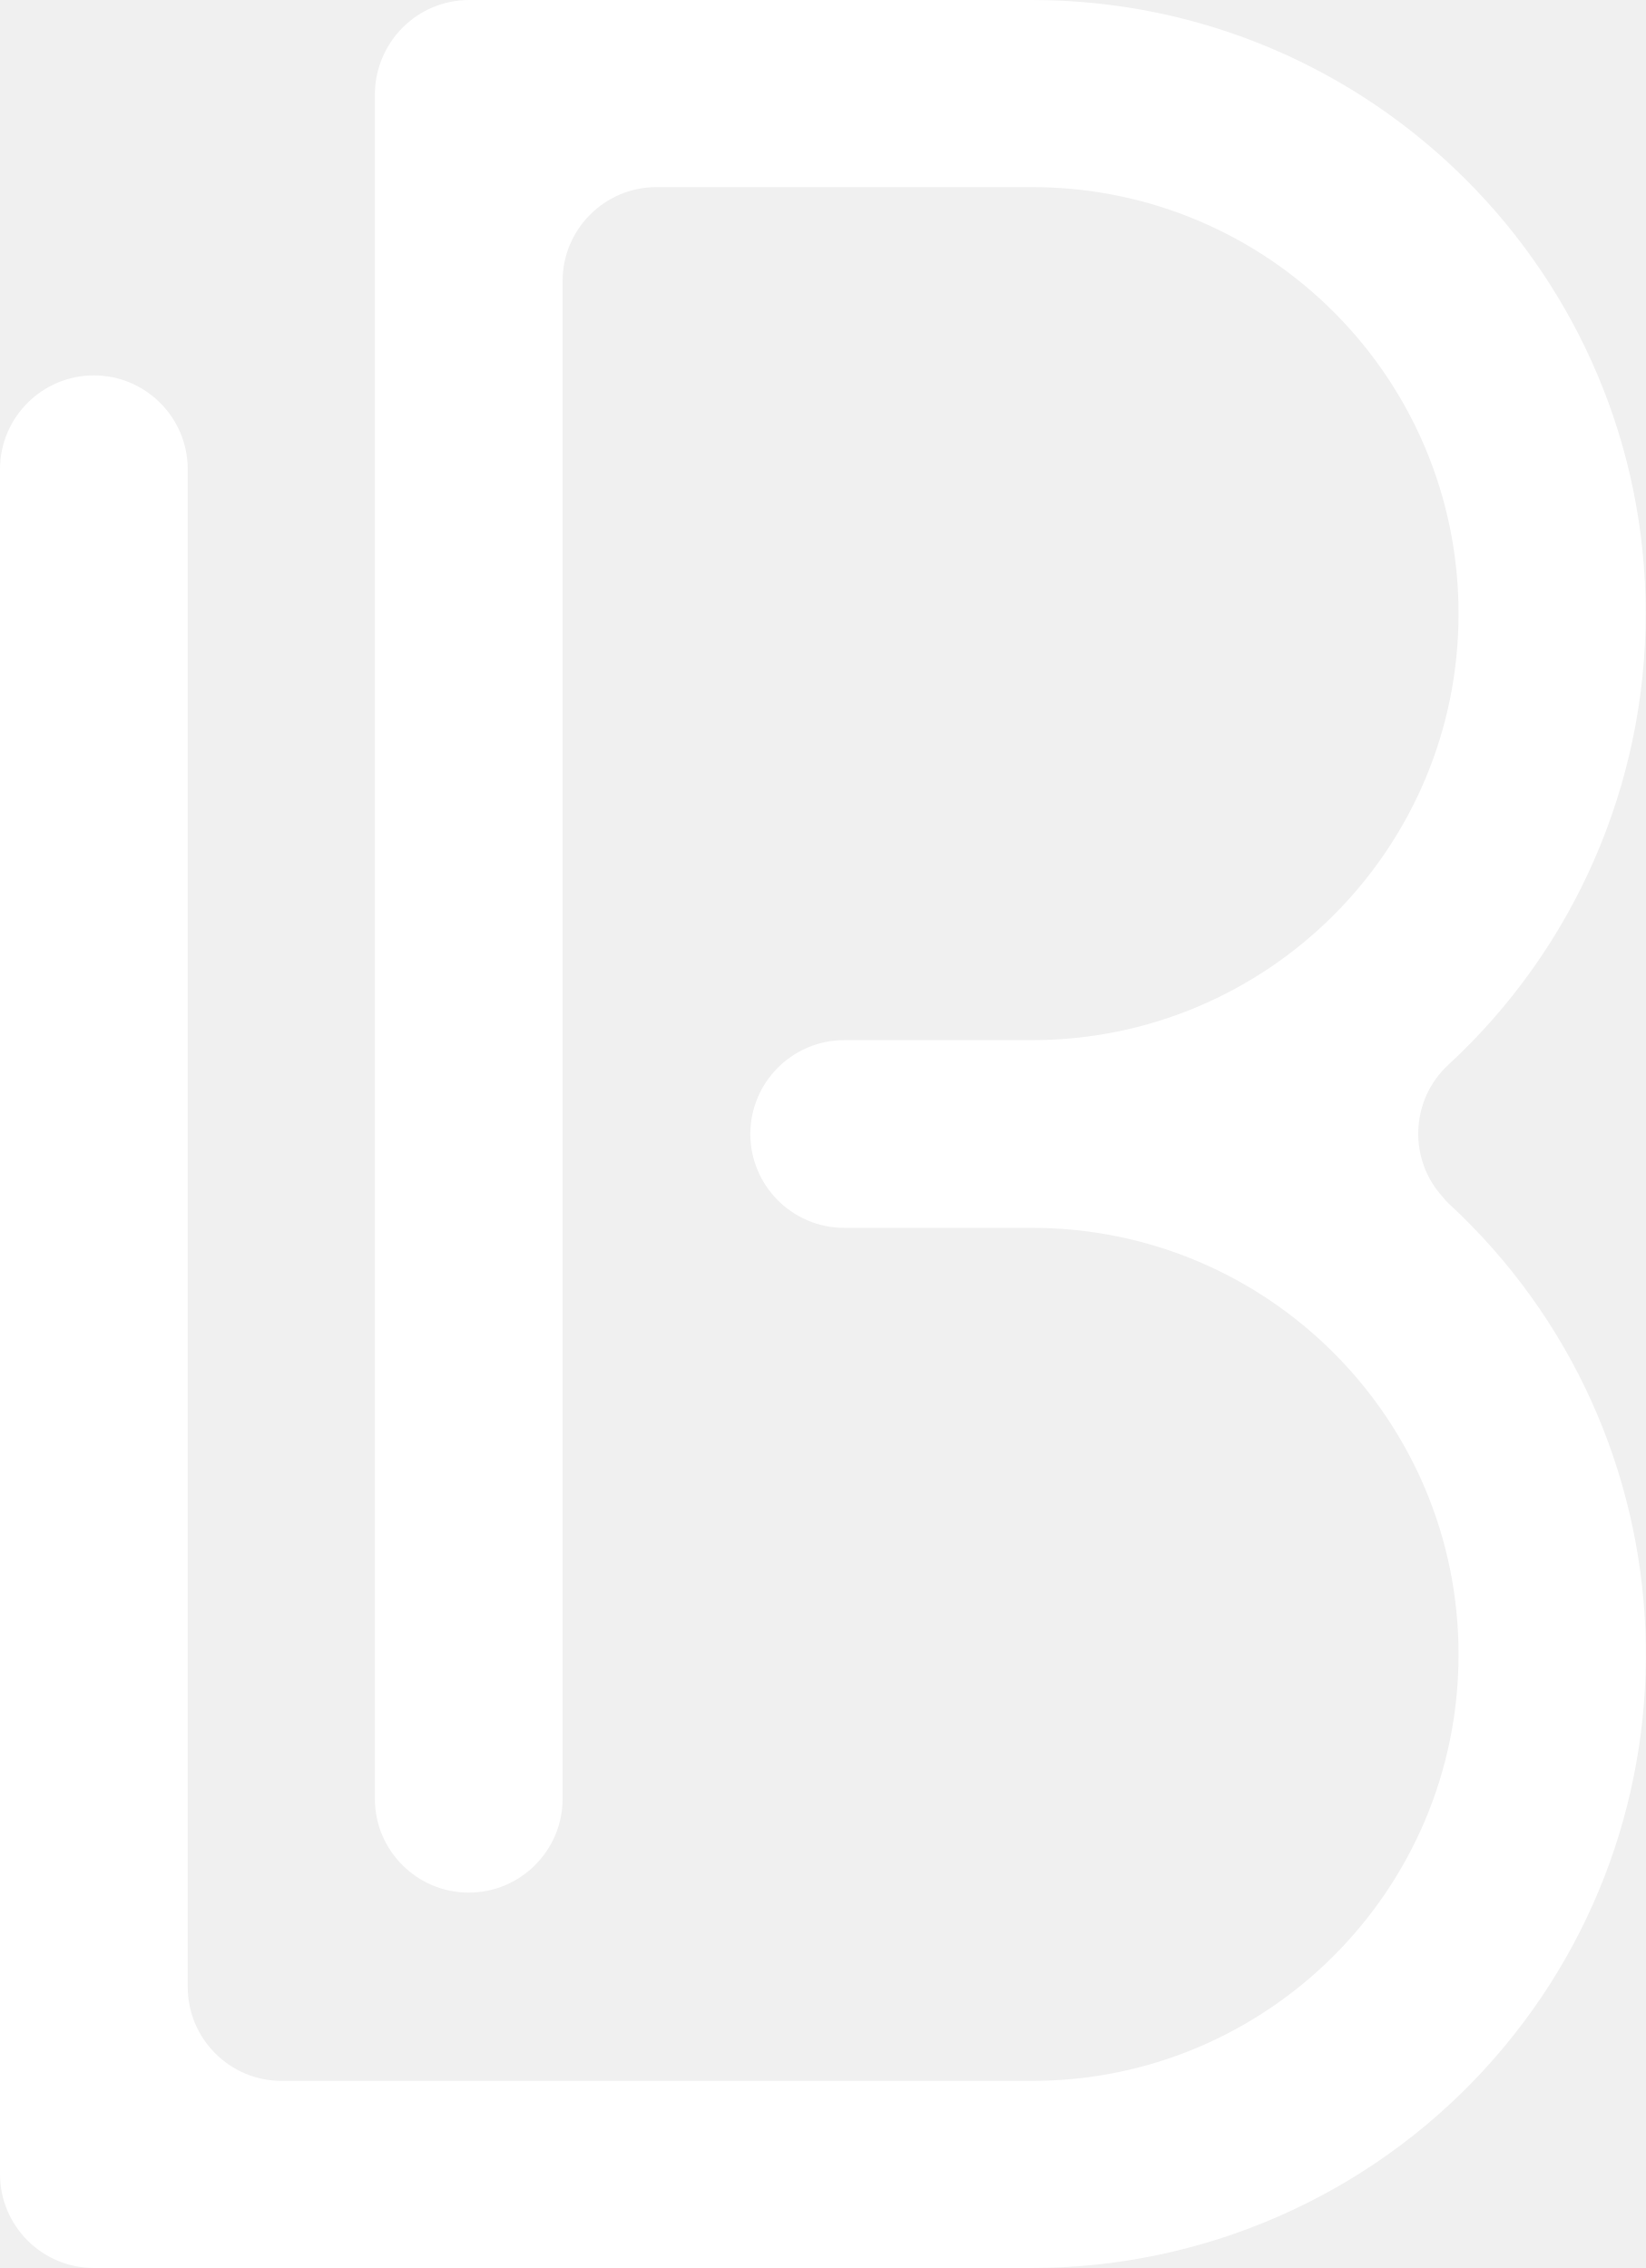
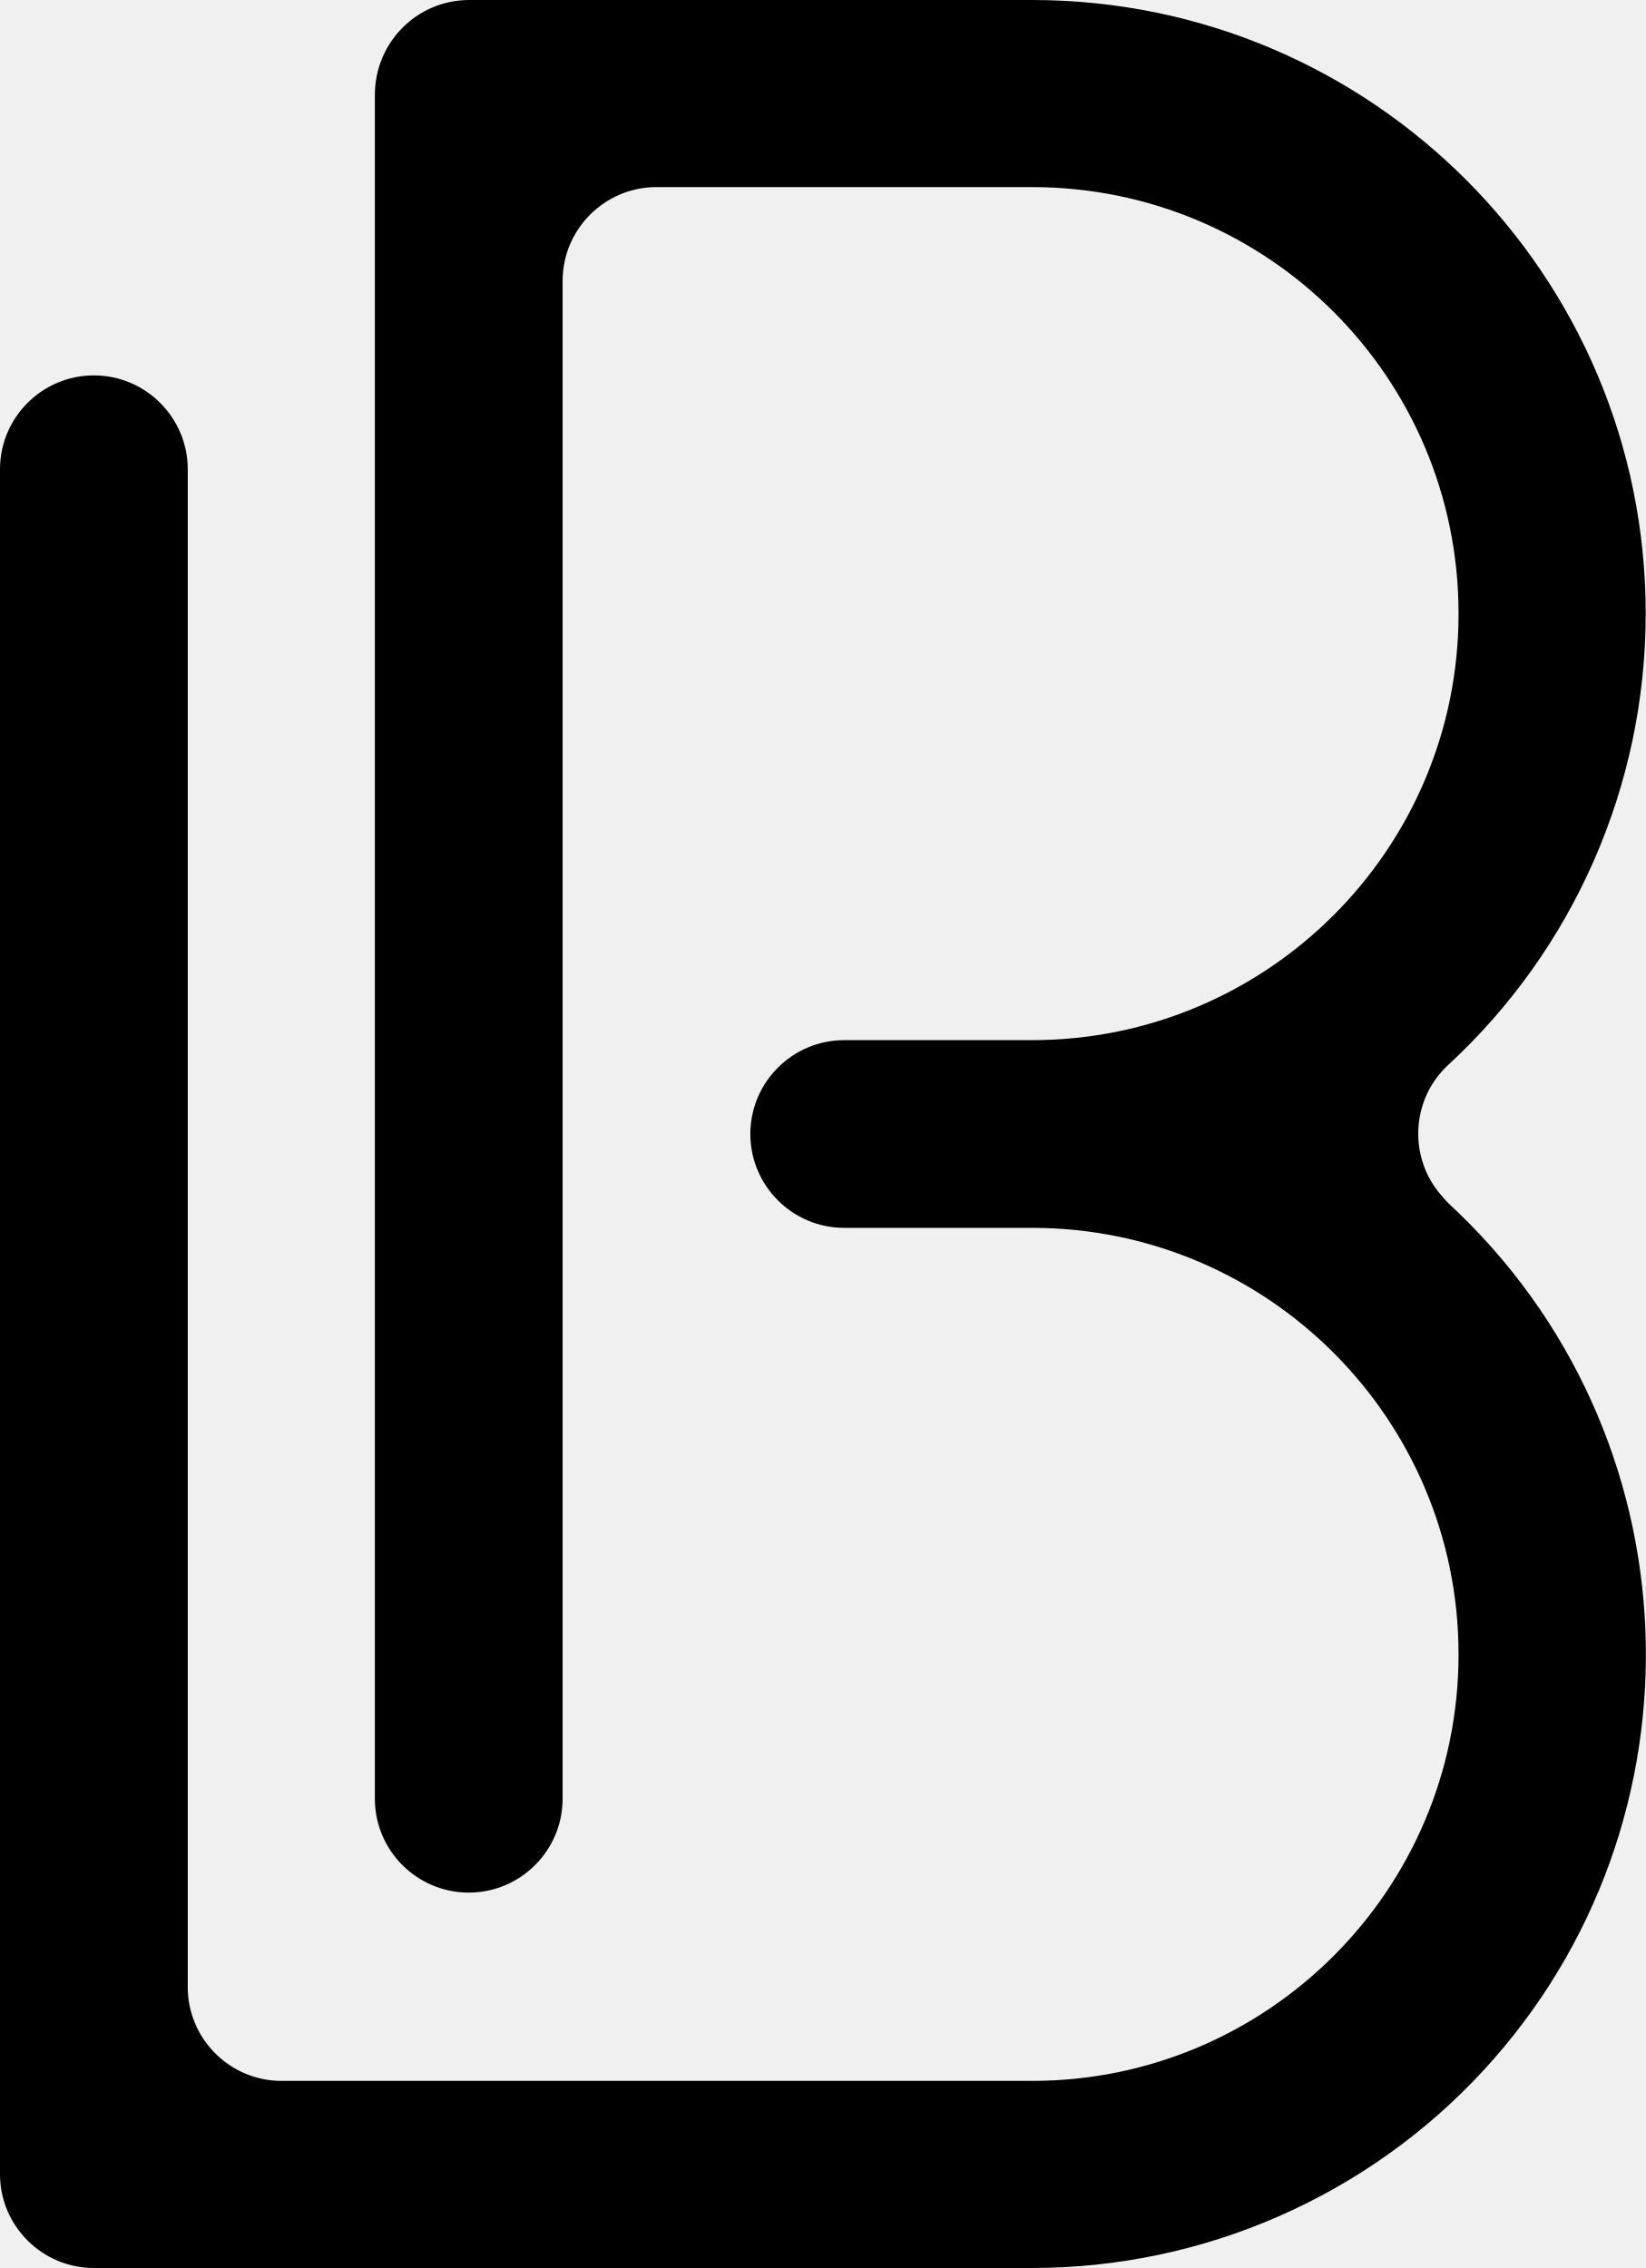
<svg xmlns="http://www.w3.org/2000/svg" xmlns:ns1="http://www.shapertools.com/namespaces/shaper" version="1.1" id="Calque_1" x="0px" y="0px" viewBox="0 0 273.5 377" style="enable-background:new 0 0 273.5 377;" xml:space="preserve">
-   <style type="text/css">
- 	.st0{fill:#FFFFFF;}
- </style>
  <path vector-effect="non-scaling-stroke" ns1:cutDepth="0" ns1:pathType="guide" class="st0" d="M240.7,200  c41.4,38.2,44,102.8,5.8,144.2c-19.3,20.9-46.5,32.8-75,32.8H15.6C7,377,0,370,0,361.4l0,0V78c0-8.6,7-15.6,15.6-15.6  s15.6,7,15.6,15.6v252.3c0,8.6,7,15.6,15.6,15.6h124.7c39.1,0,70.9-31.7,70.9-70.9c0-39.1-31.7-70.9-70.9-70.9l0,0h-31.2  c-8.6,0-15.6-7-15.6-15.6s7-15.6,15.6-15.6h31.2c39.1,0,70.9-31.7,70.9-70.9s-31.7-70.9-70.9-70.9h-62.4c-8.6,0-15.6,7-15.6,15.6  l0,0V299c0,8.6-7,15.6-15.6,15.6s-15.6-7-15.6-15.6V15.6C62.4,7,69.3,0,78,0l0,0h93.5c56.4,0,102,45.7,102,102  c0,28.5-11.9,55.7-32.8,75c-6.3,5.8-6.7,15.7-0.9,22C240.1,199.4,240.4,199.7,240.7,200z" />
</svg>
